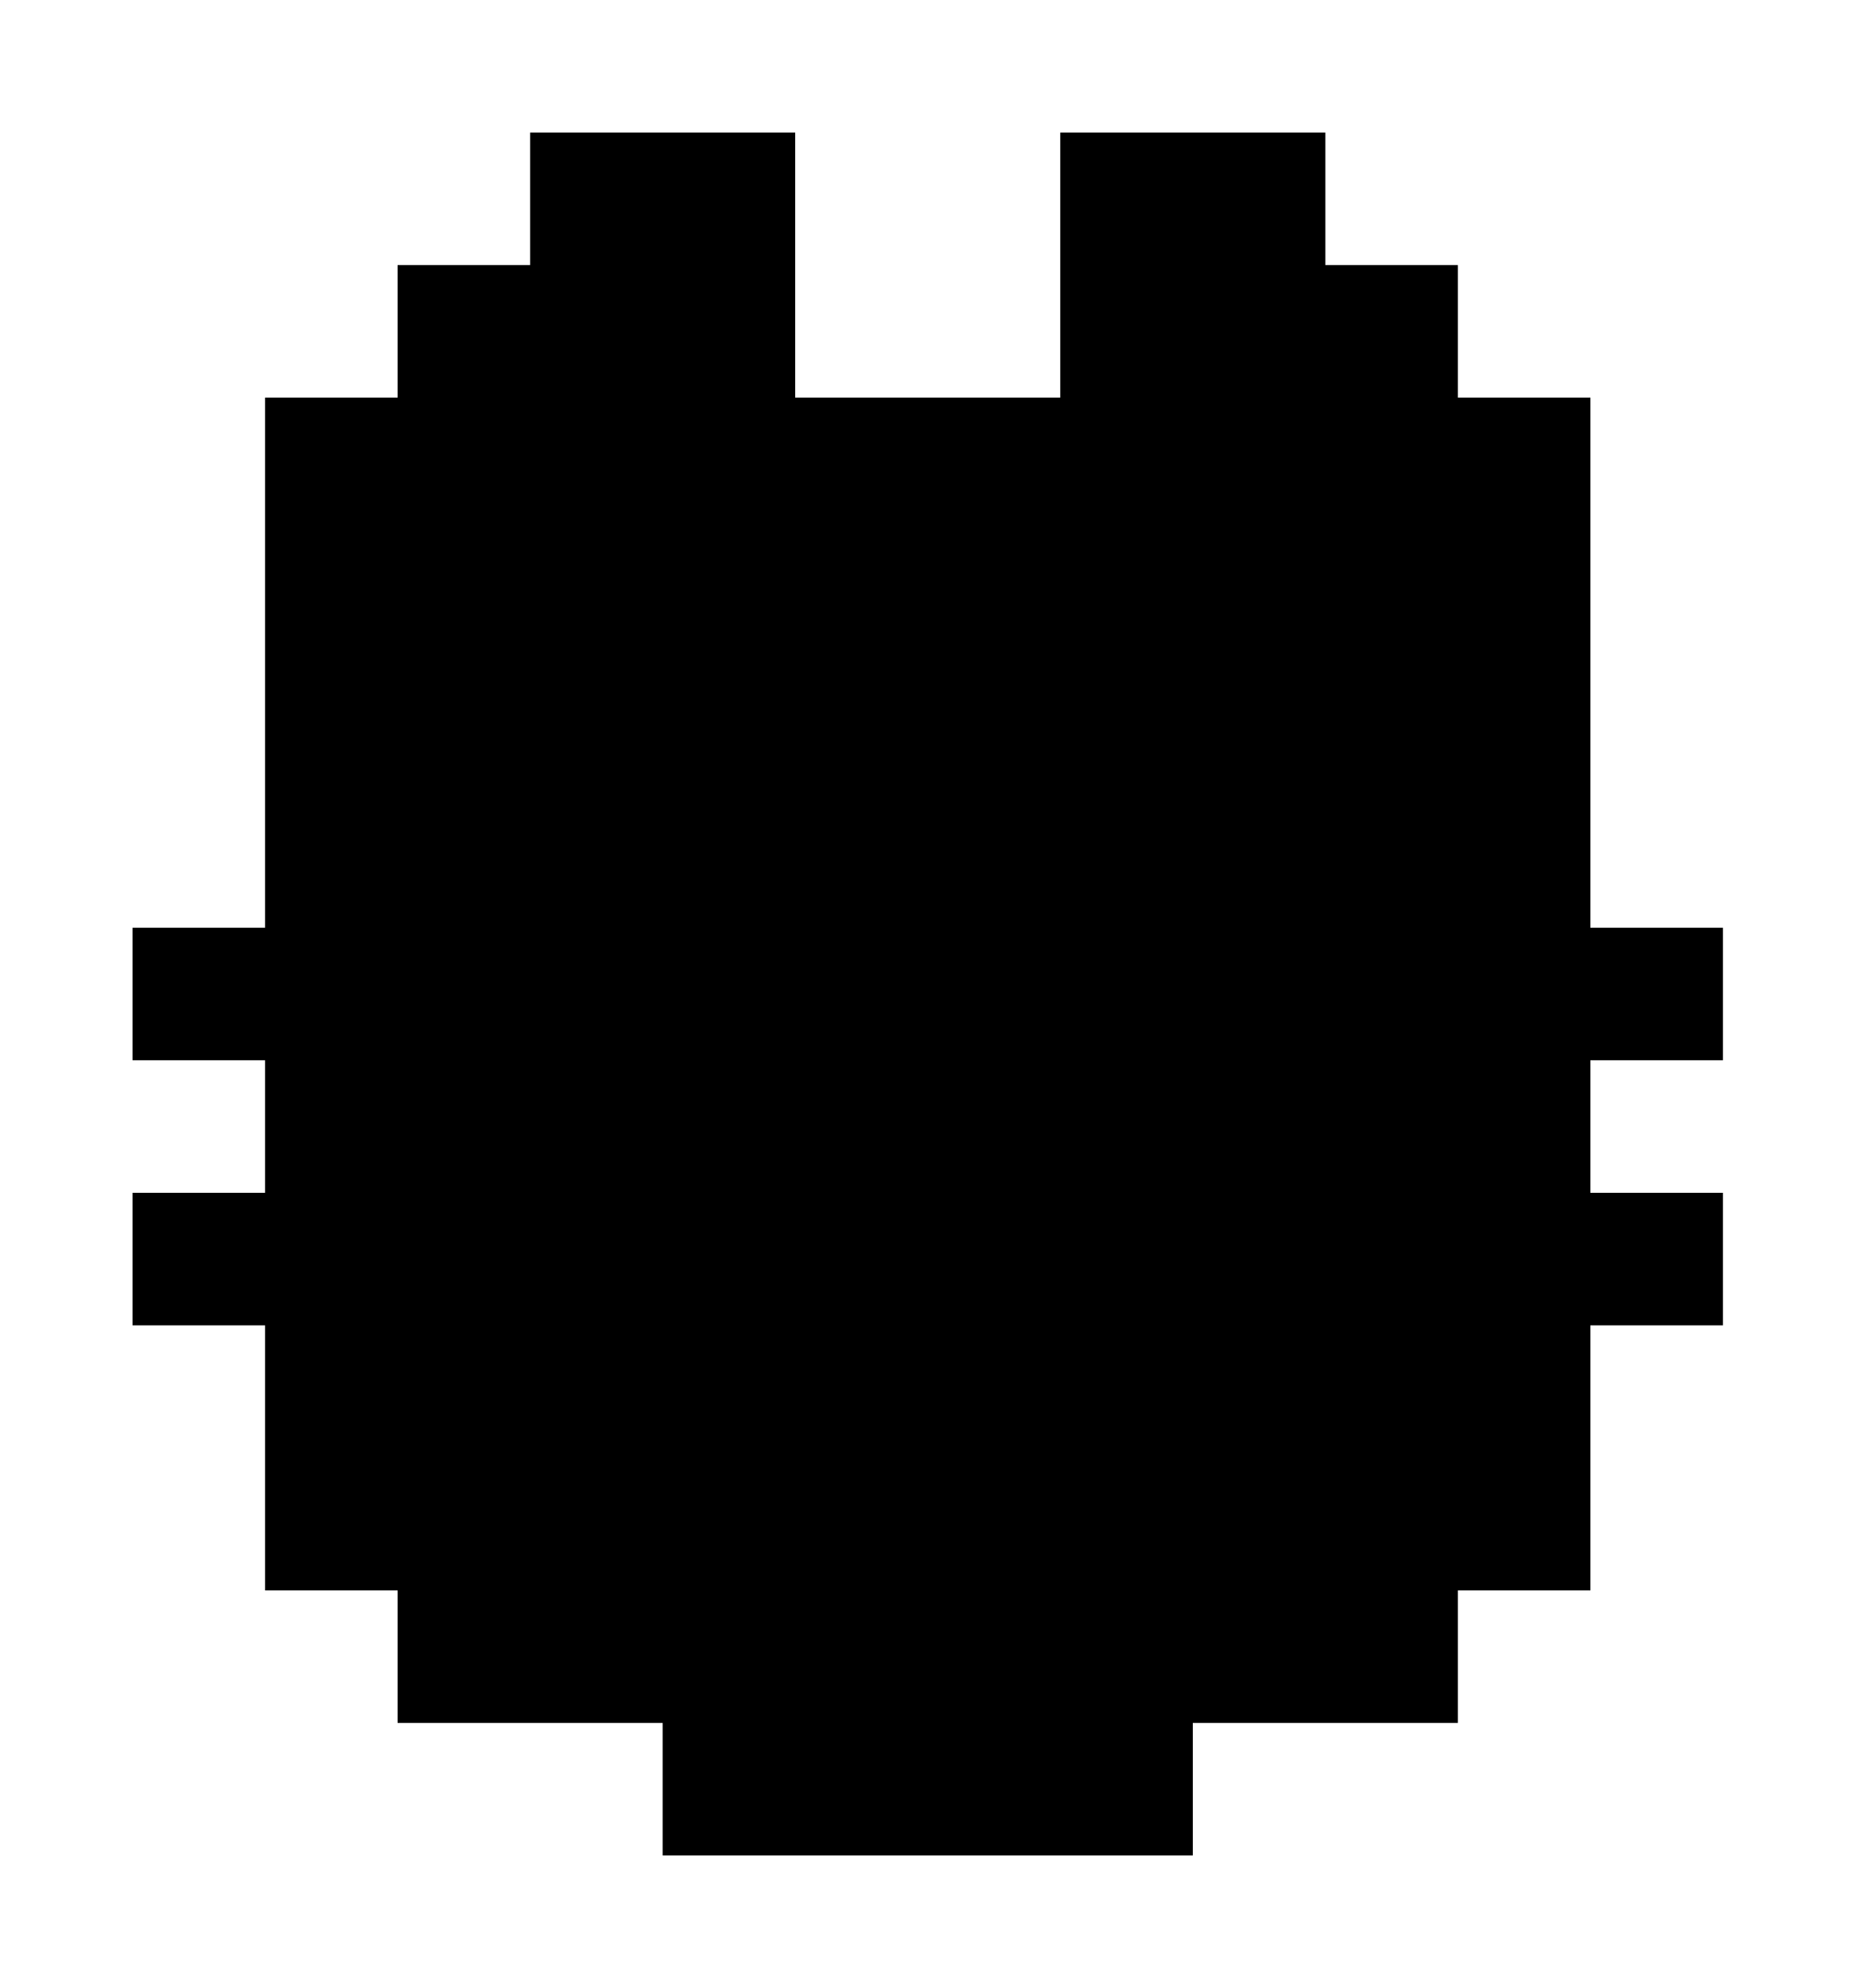
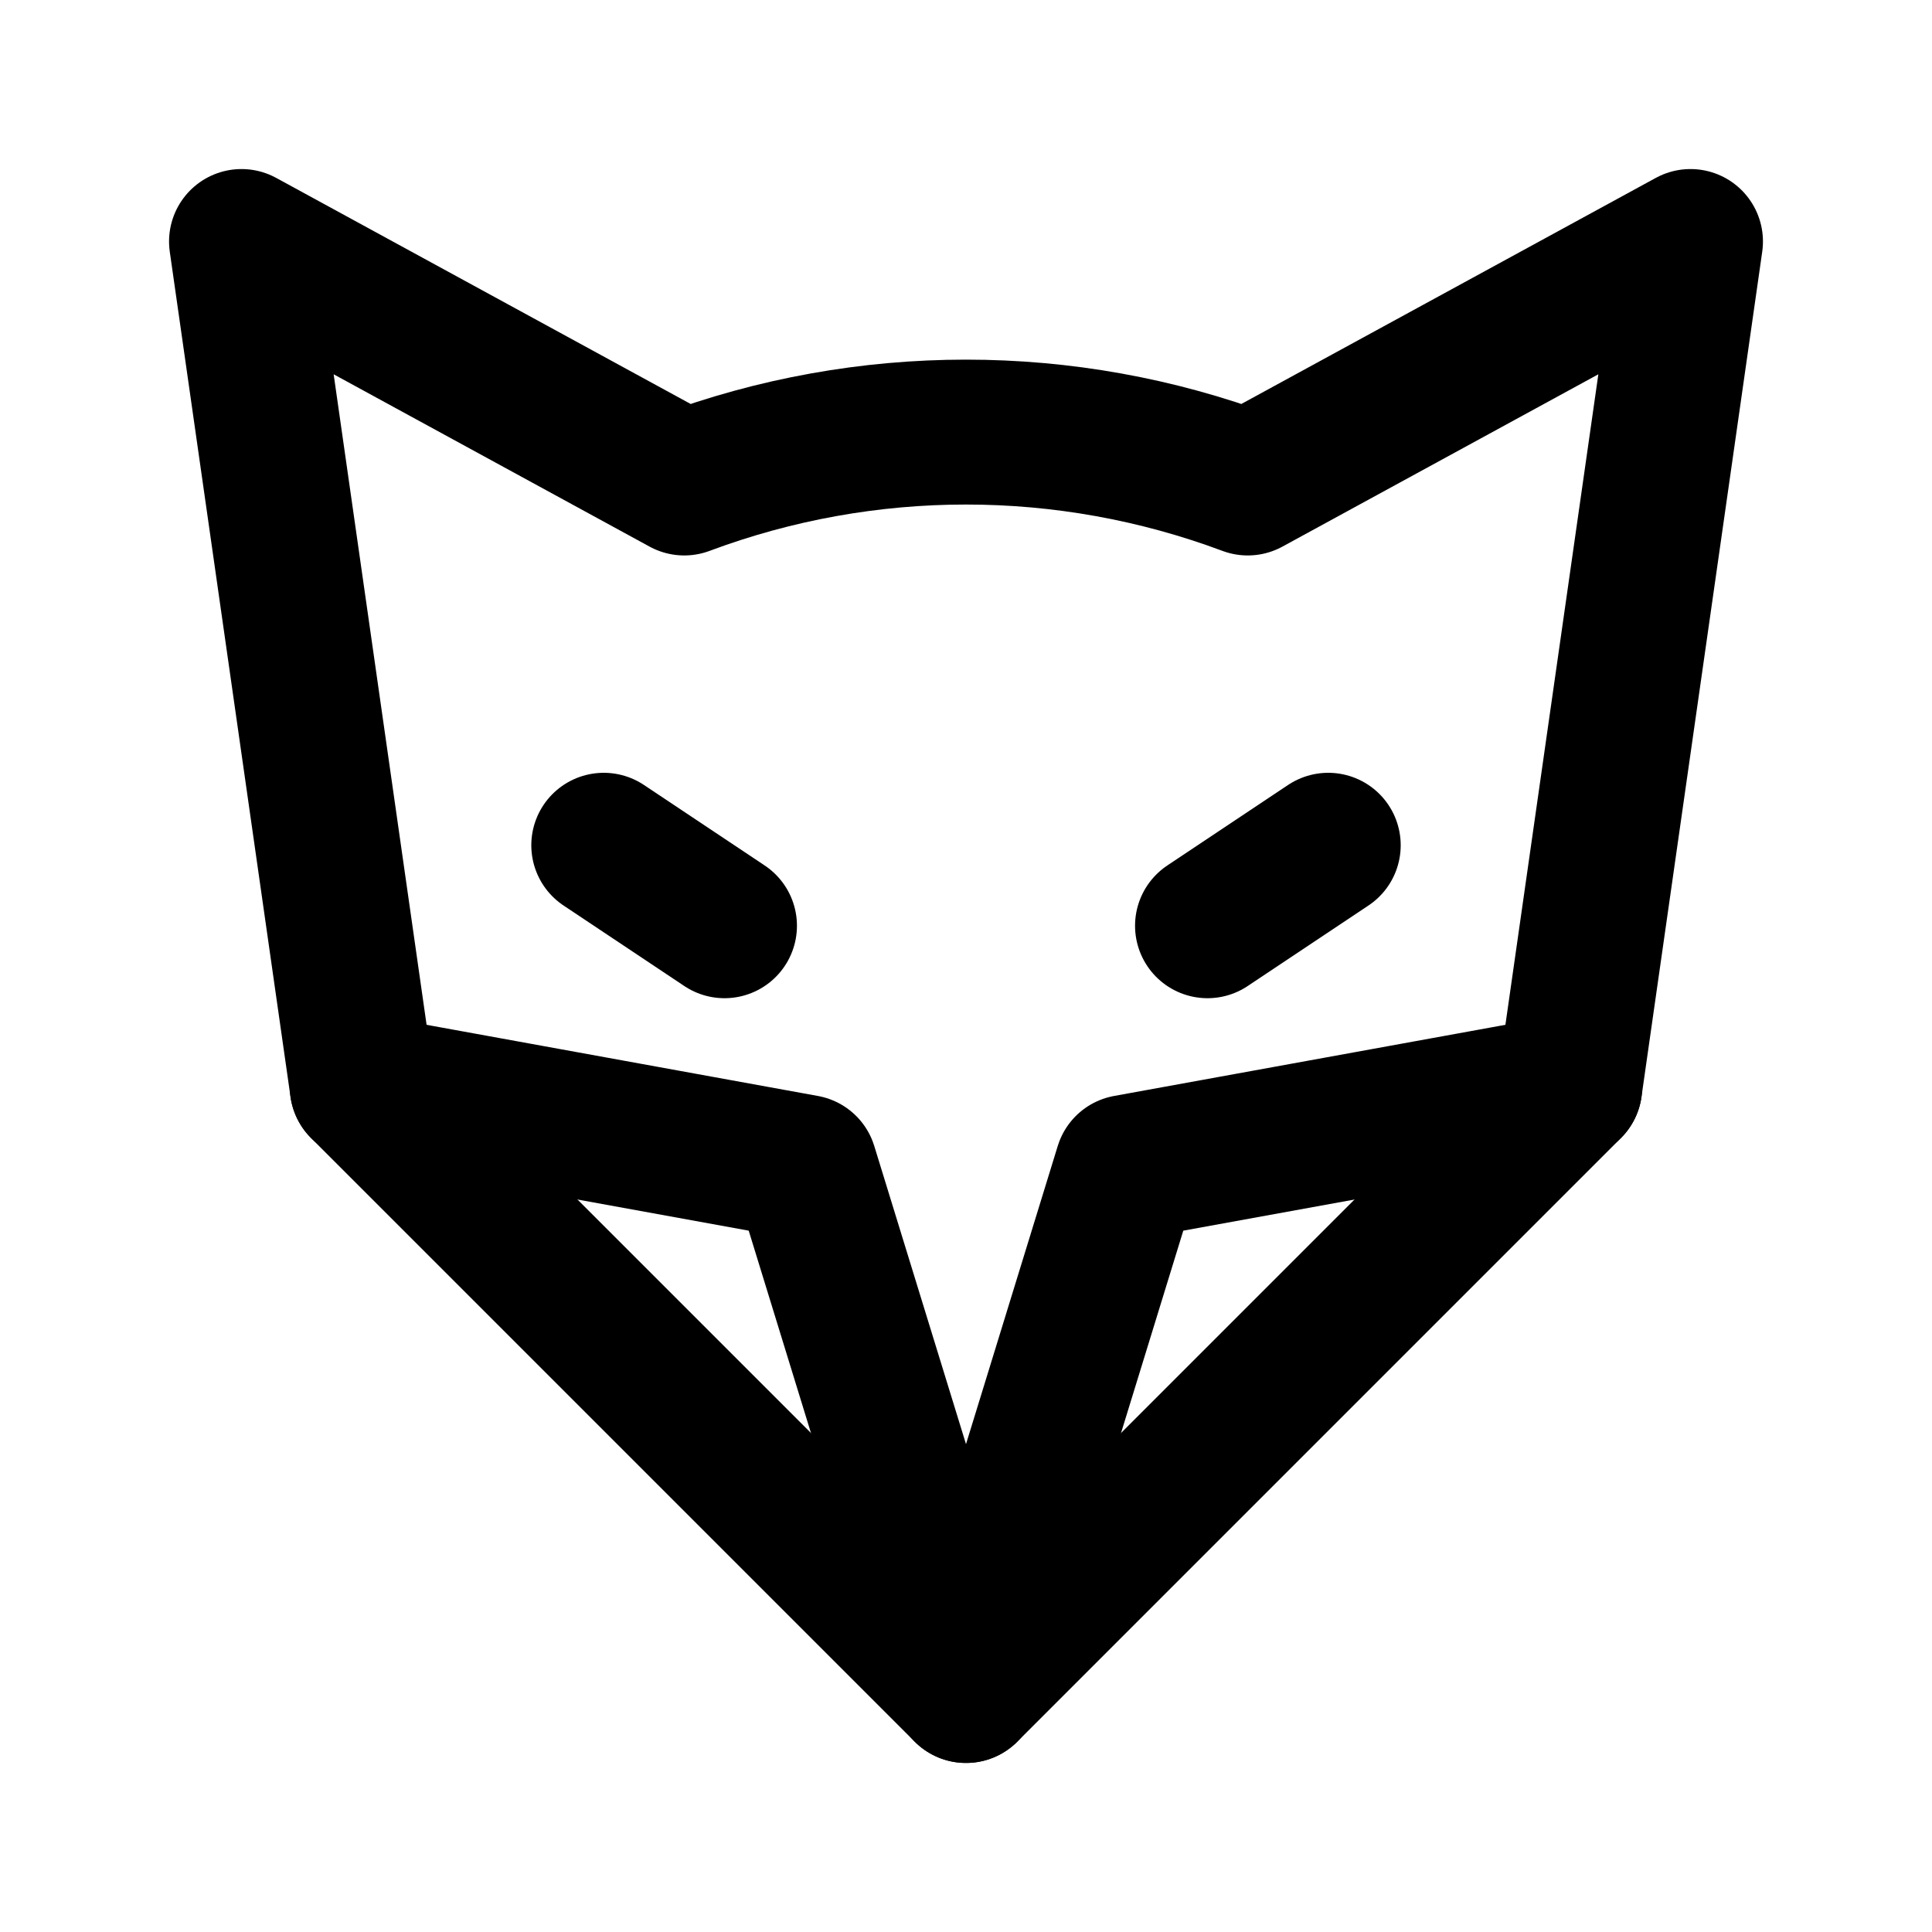
- <svg xmlns="http://www.w3.org/2000/svg" viewBox="1 0 14 15">
-   <g fill="black">
-     <path d="M5 1h2v1H5zM9 1h2v1H9zM4 2h3v1H4zM9 2h3v1H9zM3 3h10v4H3zM2 7h12v1H2zM3 8h10v1H3zM2 9h12v1H2zM3 10h10v2H3zM4 12h8v1H4zM6 13h4v1H6z" />
+ <svg xmlns="http://www.w3.org/2000/svg" viewBox="0 0 24 24">
+   <g fill="none" stroke="#000" stroke-width="1.8" stroke-linecap="round" stroke-linejoin="round">
+     <path d="m3 3 5.5 3a10 10 0 0 1 7 0L21 3l-1.5 10.5L12 21l-7.5-7.5Z" />
+     <path d="m4.5 13.5 5.5 1 2 6.5 2-6.5 5.5-1M7.5 10.5l1.5 1M16.5 10.5l-1.5 1" />
  </g>
</svg>
